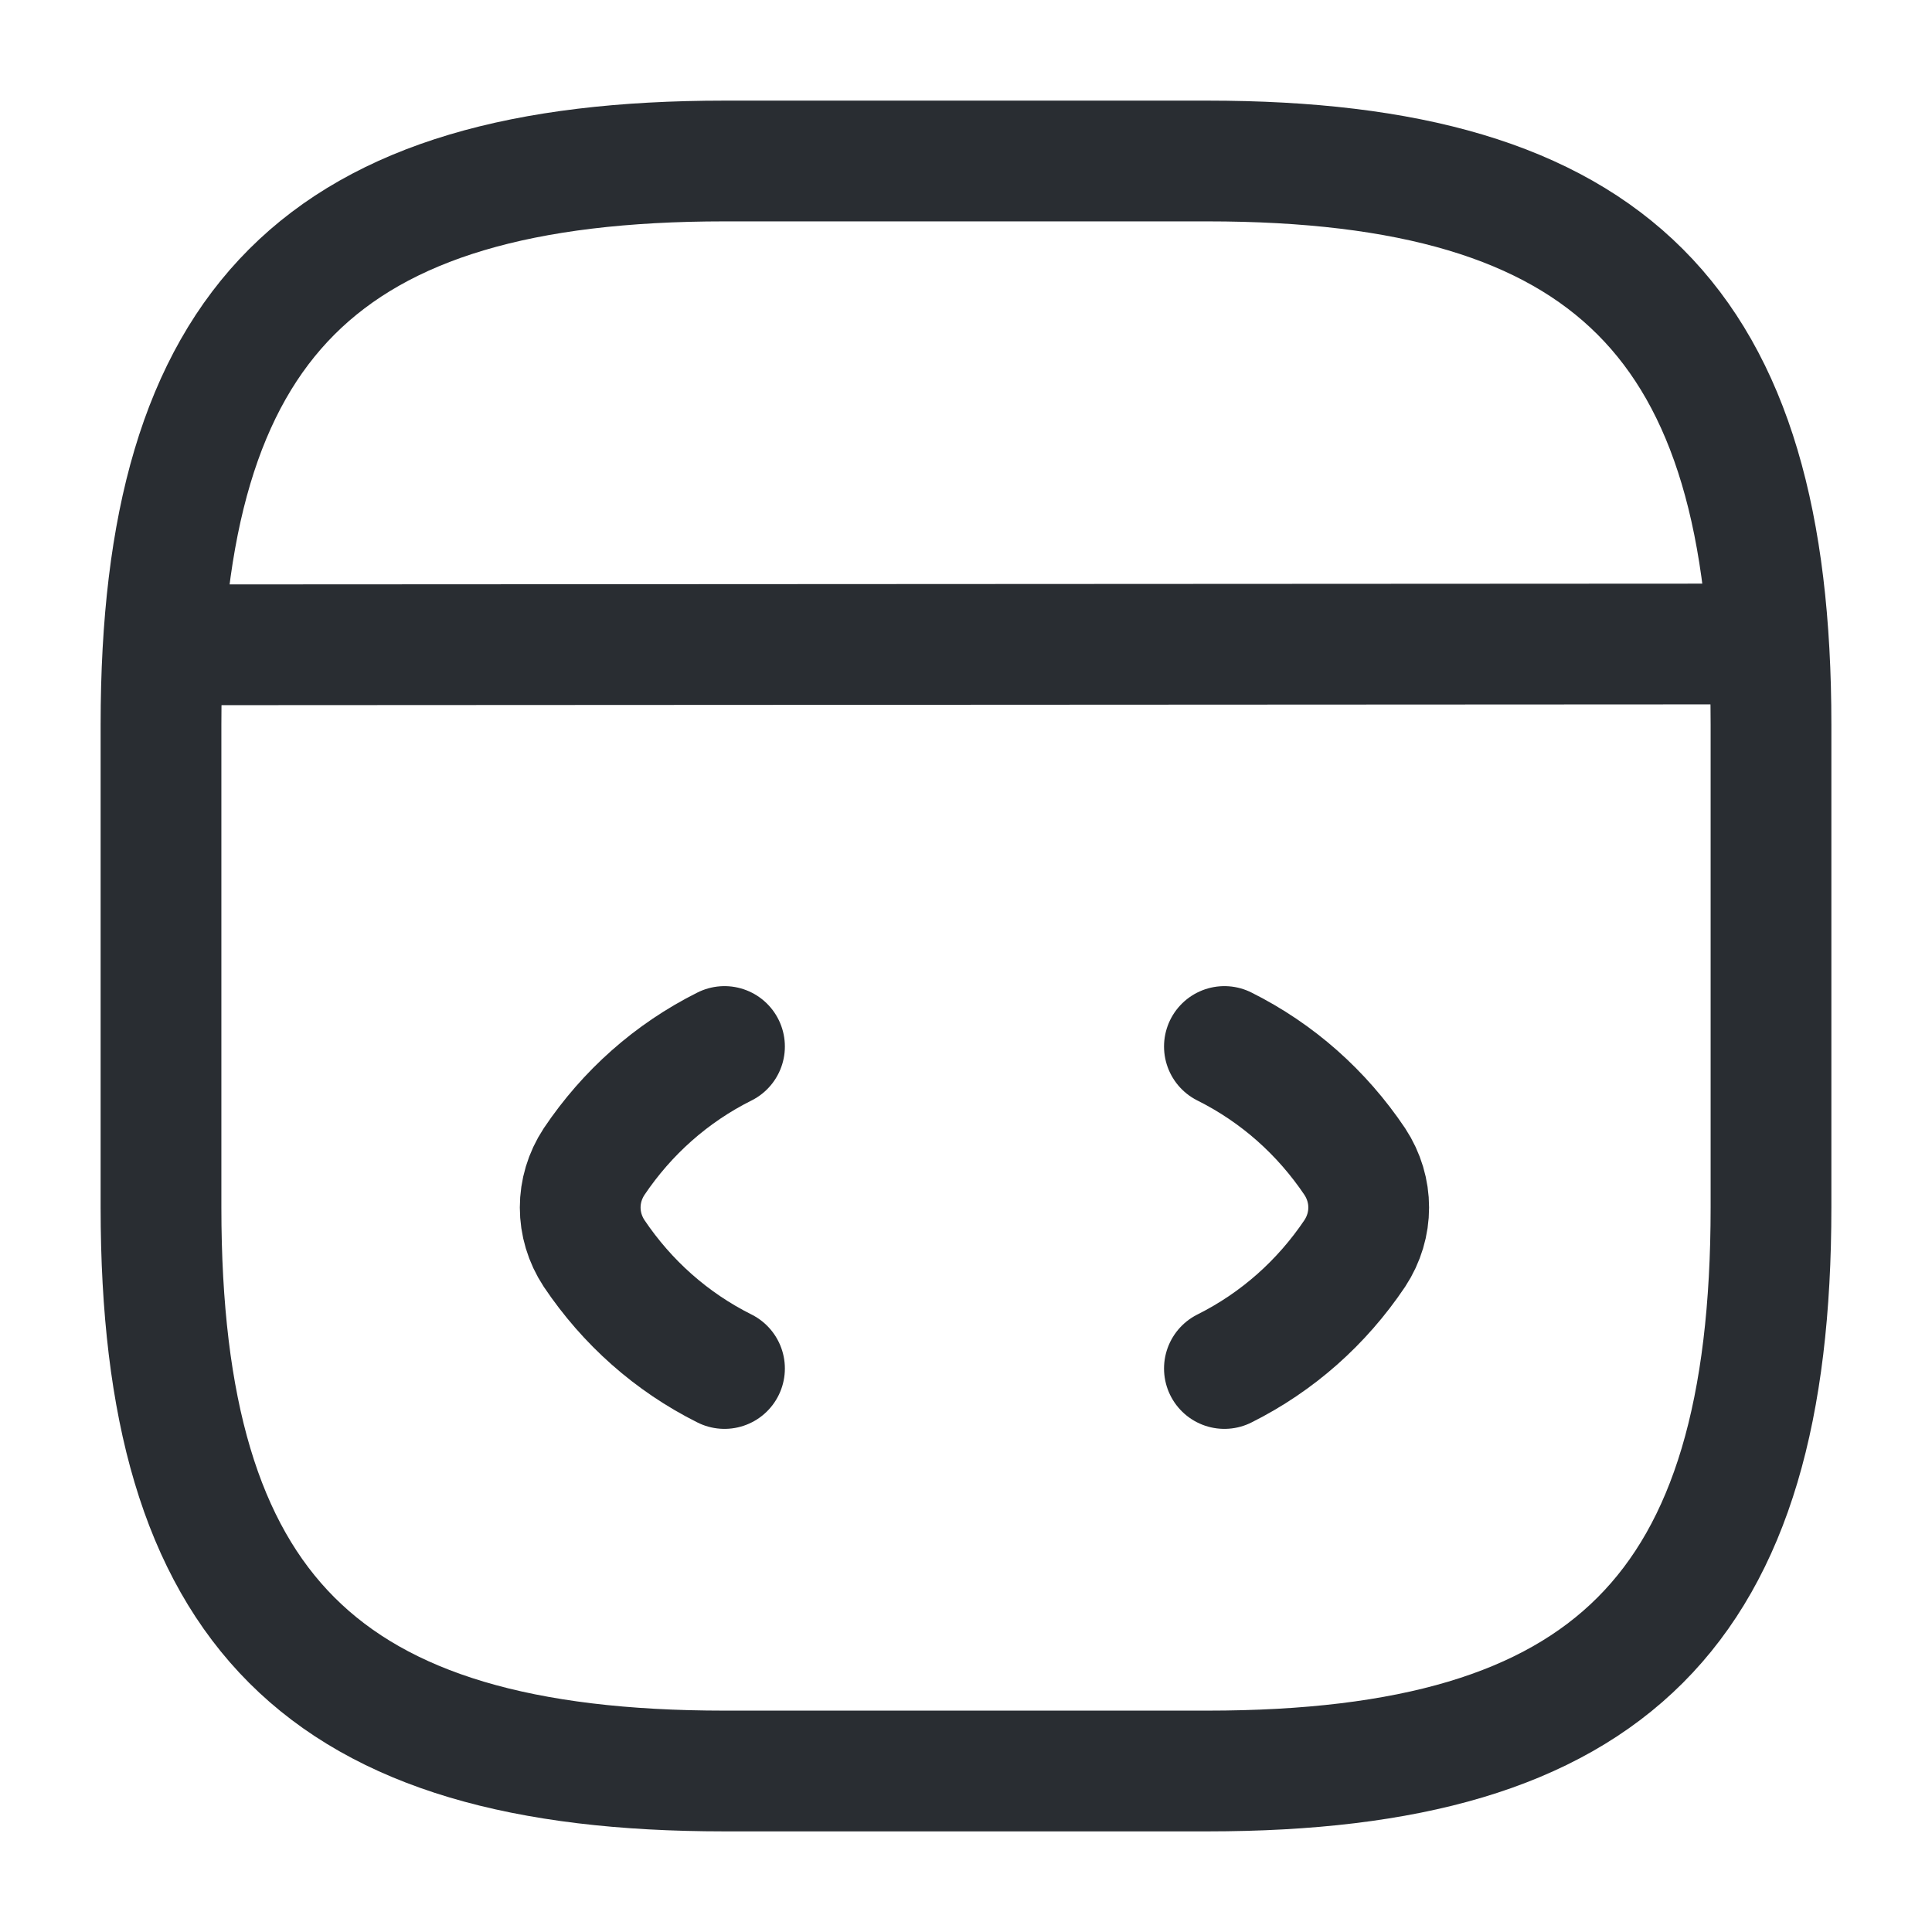
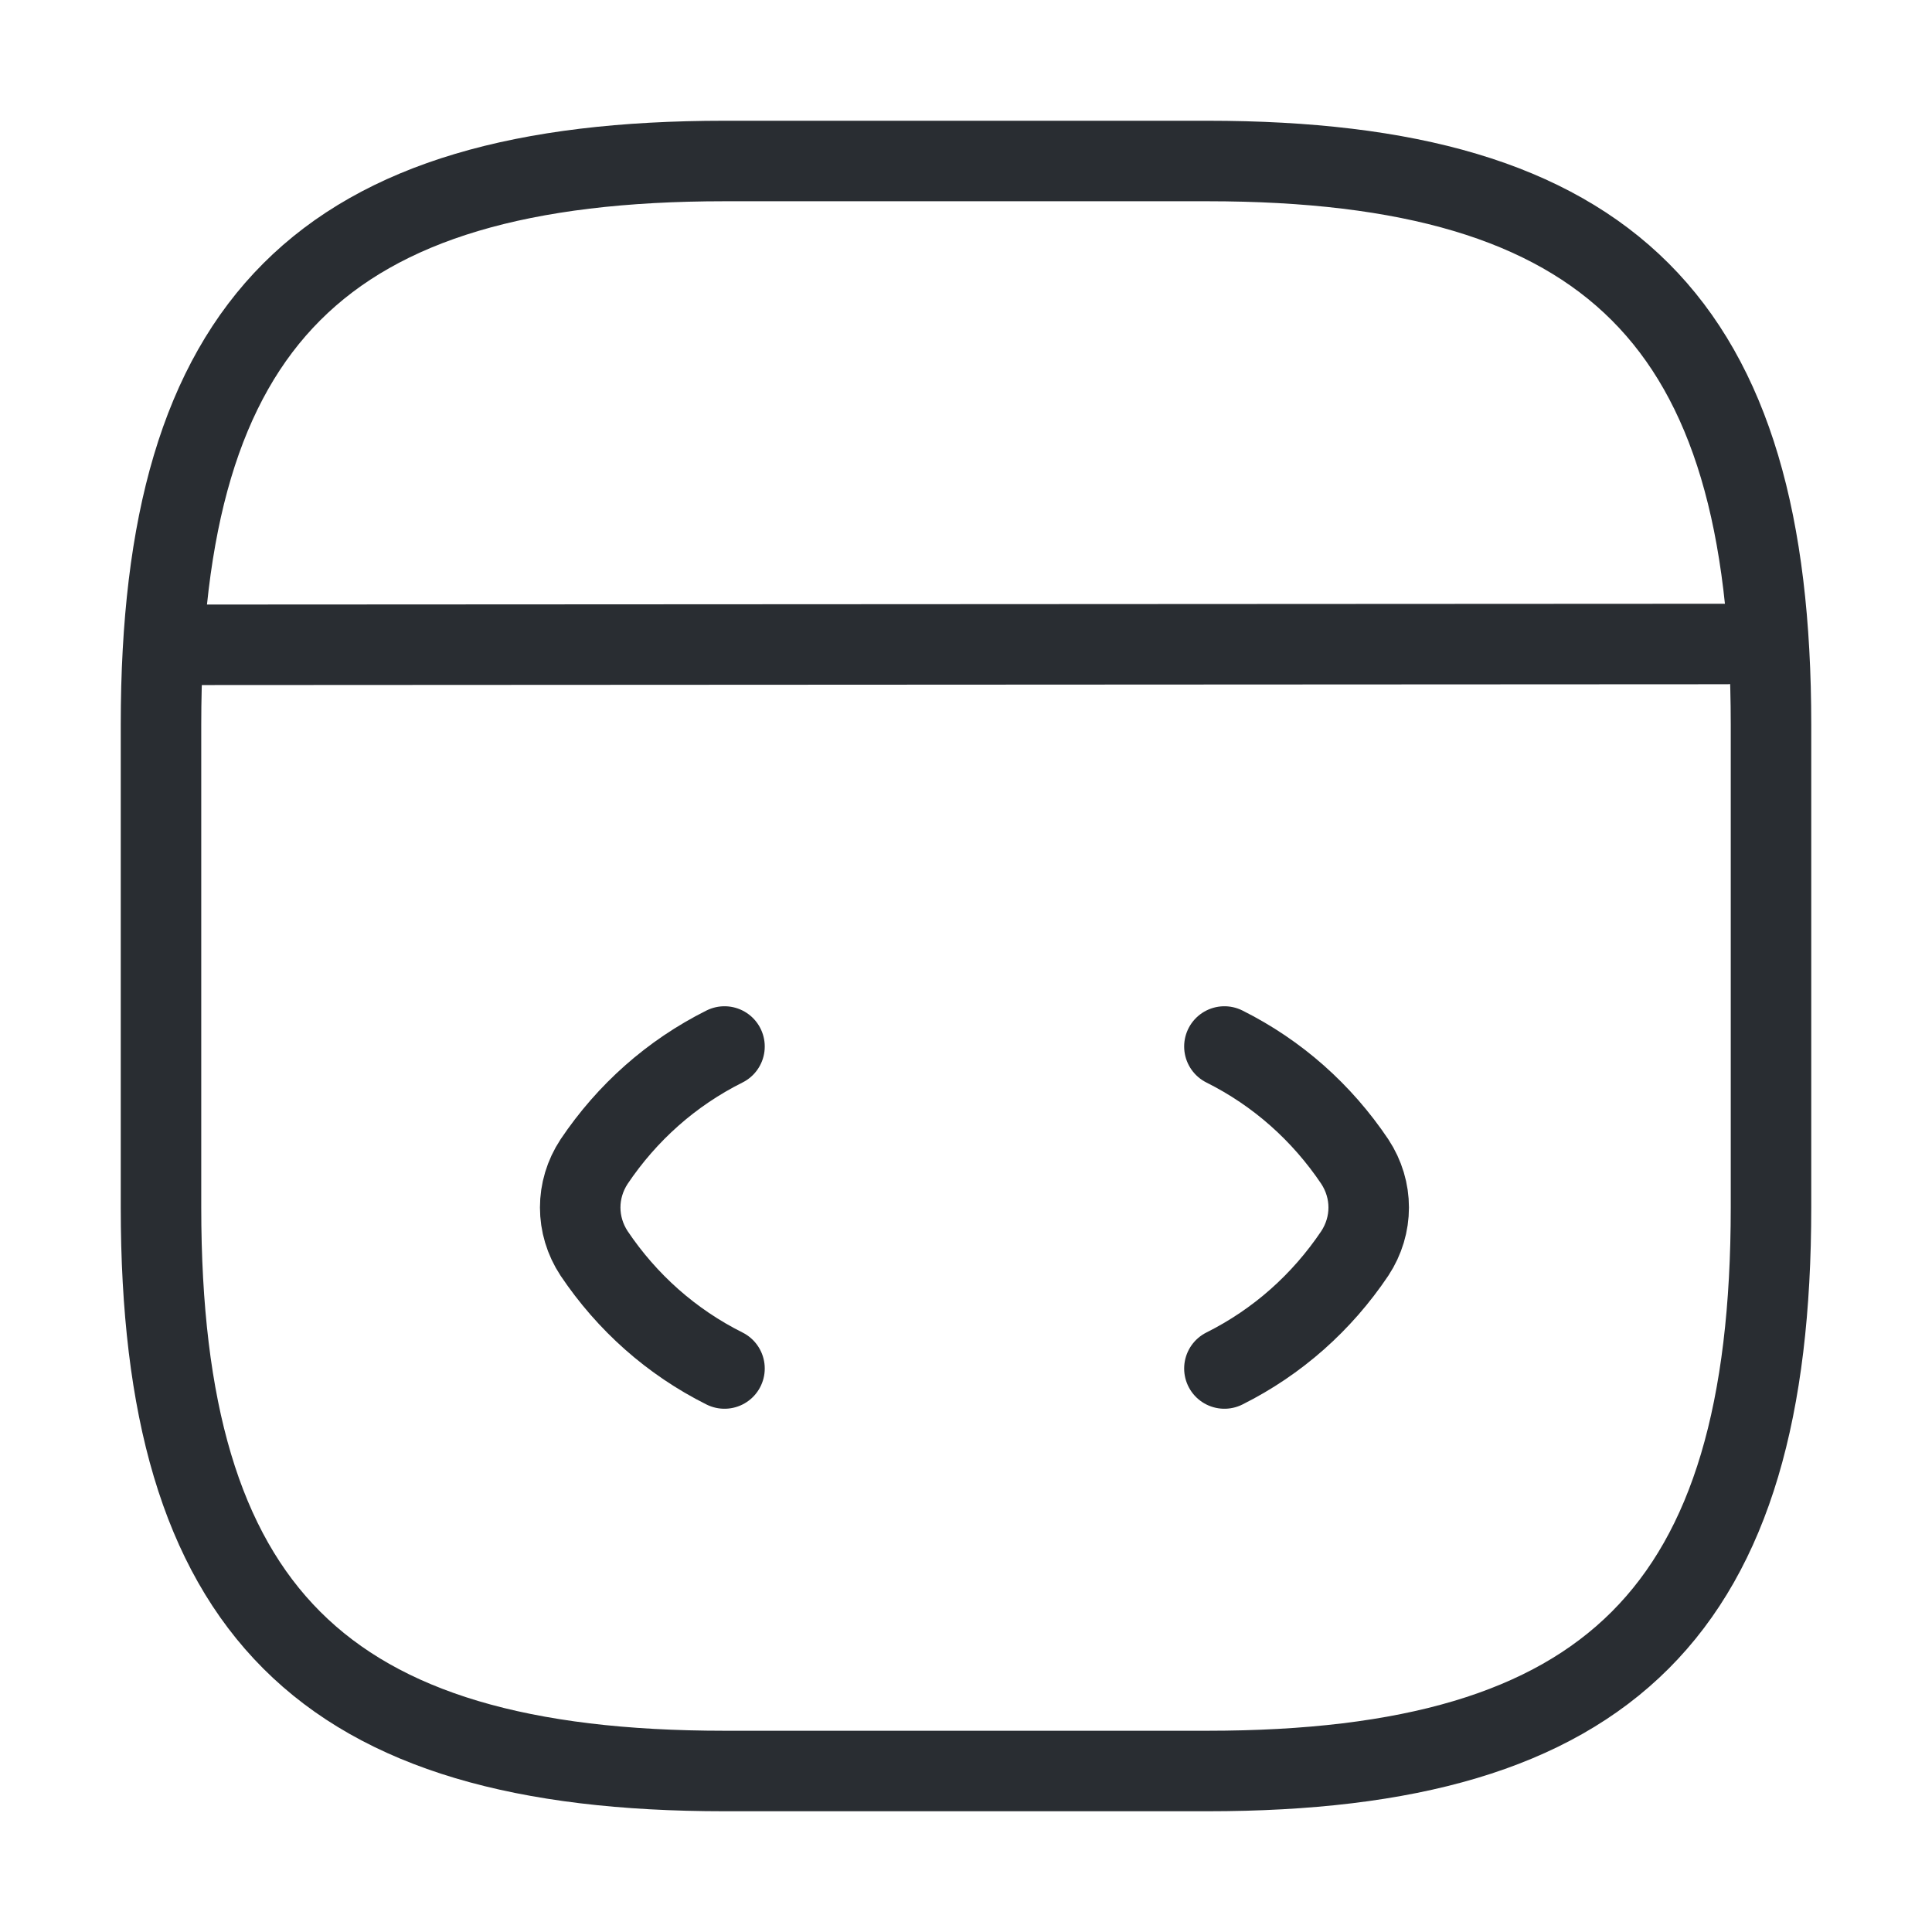
<svg xmlns="http://www.w3.org/2000/svg" width="24" height="24" viewBox="0 0 24 24" fill="none">
-   <path d="M9 13C8.34 13.33 7.79 13.82 7.38 14.43C7.15 14.78 7.15 15.22 7.38 15.57C7.79 16.18 8.34 16.67 9 17" stroke="#292D32" stroke-width="1.5" stroke-linecap="round" stroke-linejoin="round" />
-   <path d="M15.21 13C15.87 13.33 16.42 13.82 16.83 14.43C17.06 14.78 17.06 15.22 16.83 15.57C16.42 16.18 15.87 16.67 15.21 17" stroke="#292D32" stroke-width="1.5" stroke-linecap="round" stroke-linejoin="round" />
-   <path d="M9 22H15C20 22 22 20 22 15V9C22 4 20 2 15 2H9C4 2 2 4 2 9V15C2 20 4 22 9 22Z" stroke="#292D32" stroke-width="1.5" stroke-linecap="round" stroke-linejoin="round" />
-   <path d="M2.23 8.01L21.45 8" stroke="#292D32" stroke-width="1.5" stroke-linecap="round" stroke-linejoin="round" />
+   <path d="M9 13C8.34 13.33 7.79 13.82 7.38 14.43C7.15 14.78 7.15 15.22 7.38 15.57C7.79 16.18 8.34 16.67 9 17" stroke="#292D32" strokeWidth="1.5" stroke-linecap="round" strokeLinejoin="round" />
+   <path d="M15.21 13C15.87 13.33 16.42 13.82 16.83 14.43C17.06 14.78 17.06 15.22 16.83 15.57C16.42 16.18 15.87 16.67 15.21 17" stroke="#292D32" strokeWidth="1.5" stroke-linecap="round" strokeLinejoin="round" />
+   <path d="M9 22H15C20 22 22 20 22 15V9C22 4 20 2 15 2H9C4 2 2 4 2 9V15C2 20 4 22 9 22Z" stroke="#292D32" strokeWidth="1.5" stroke-linecap="round" strokeLinejoin="round" />
+   <path d="M2.23 8.01L21.45 8" stroke="#292D32" strokeWidth="1.5" stroke-linecap="round" strokeLinejoin="round" />
</svg>
